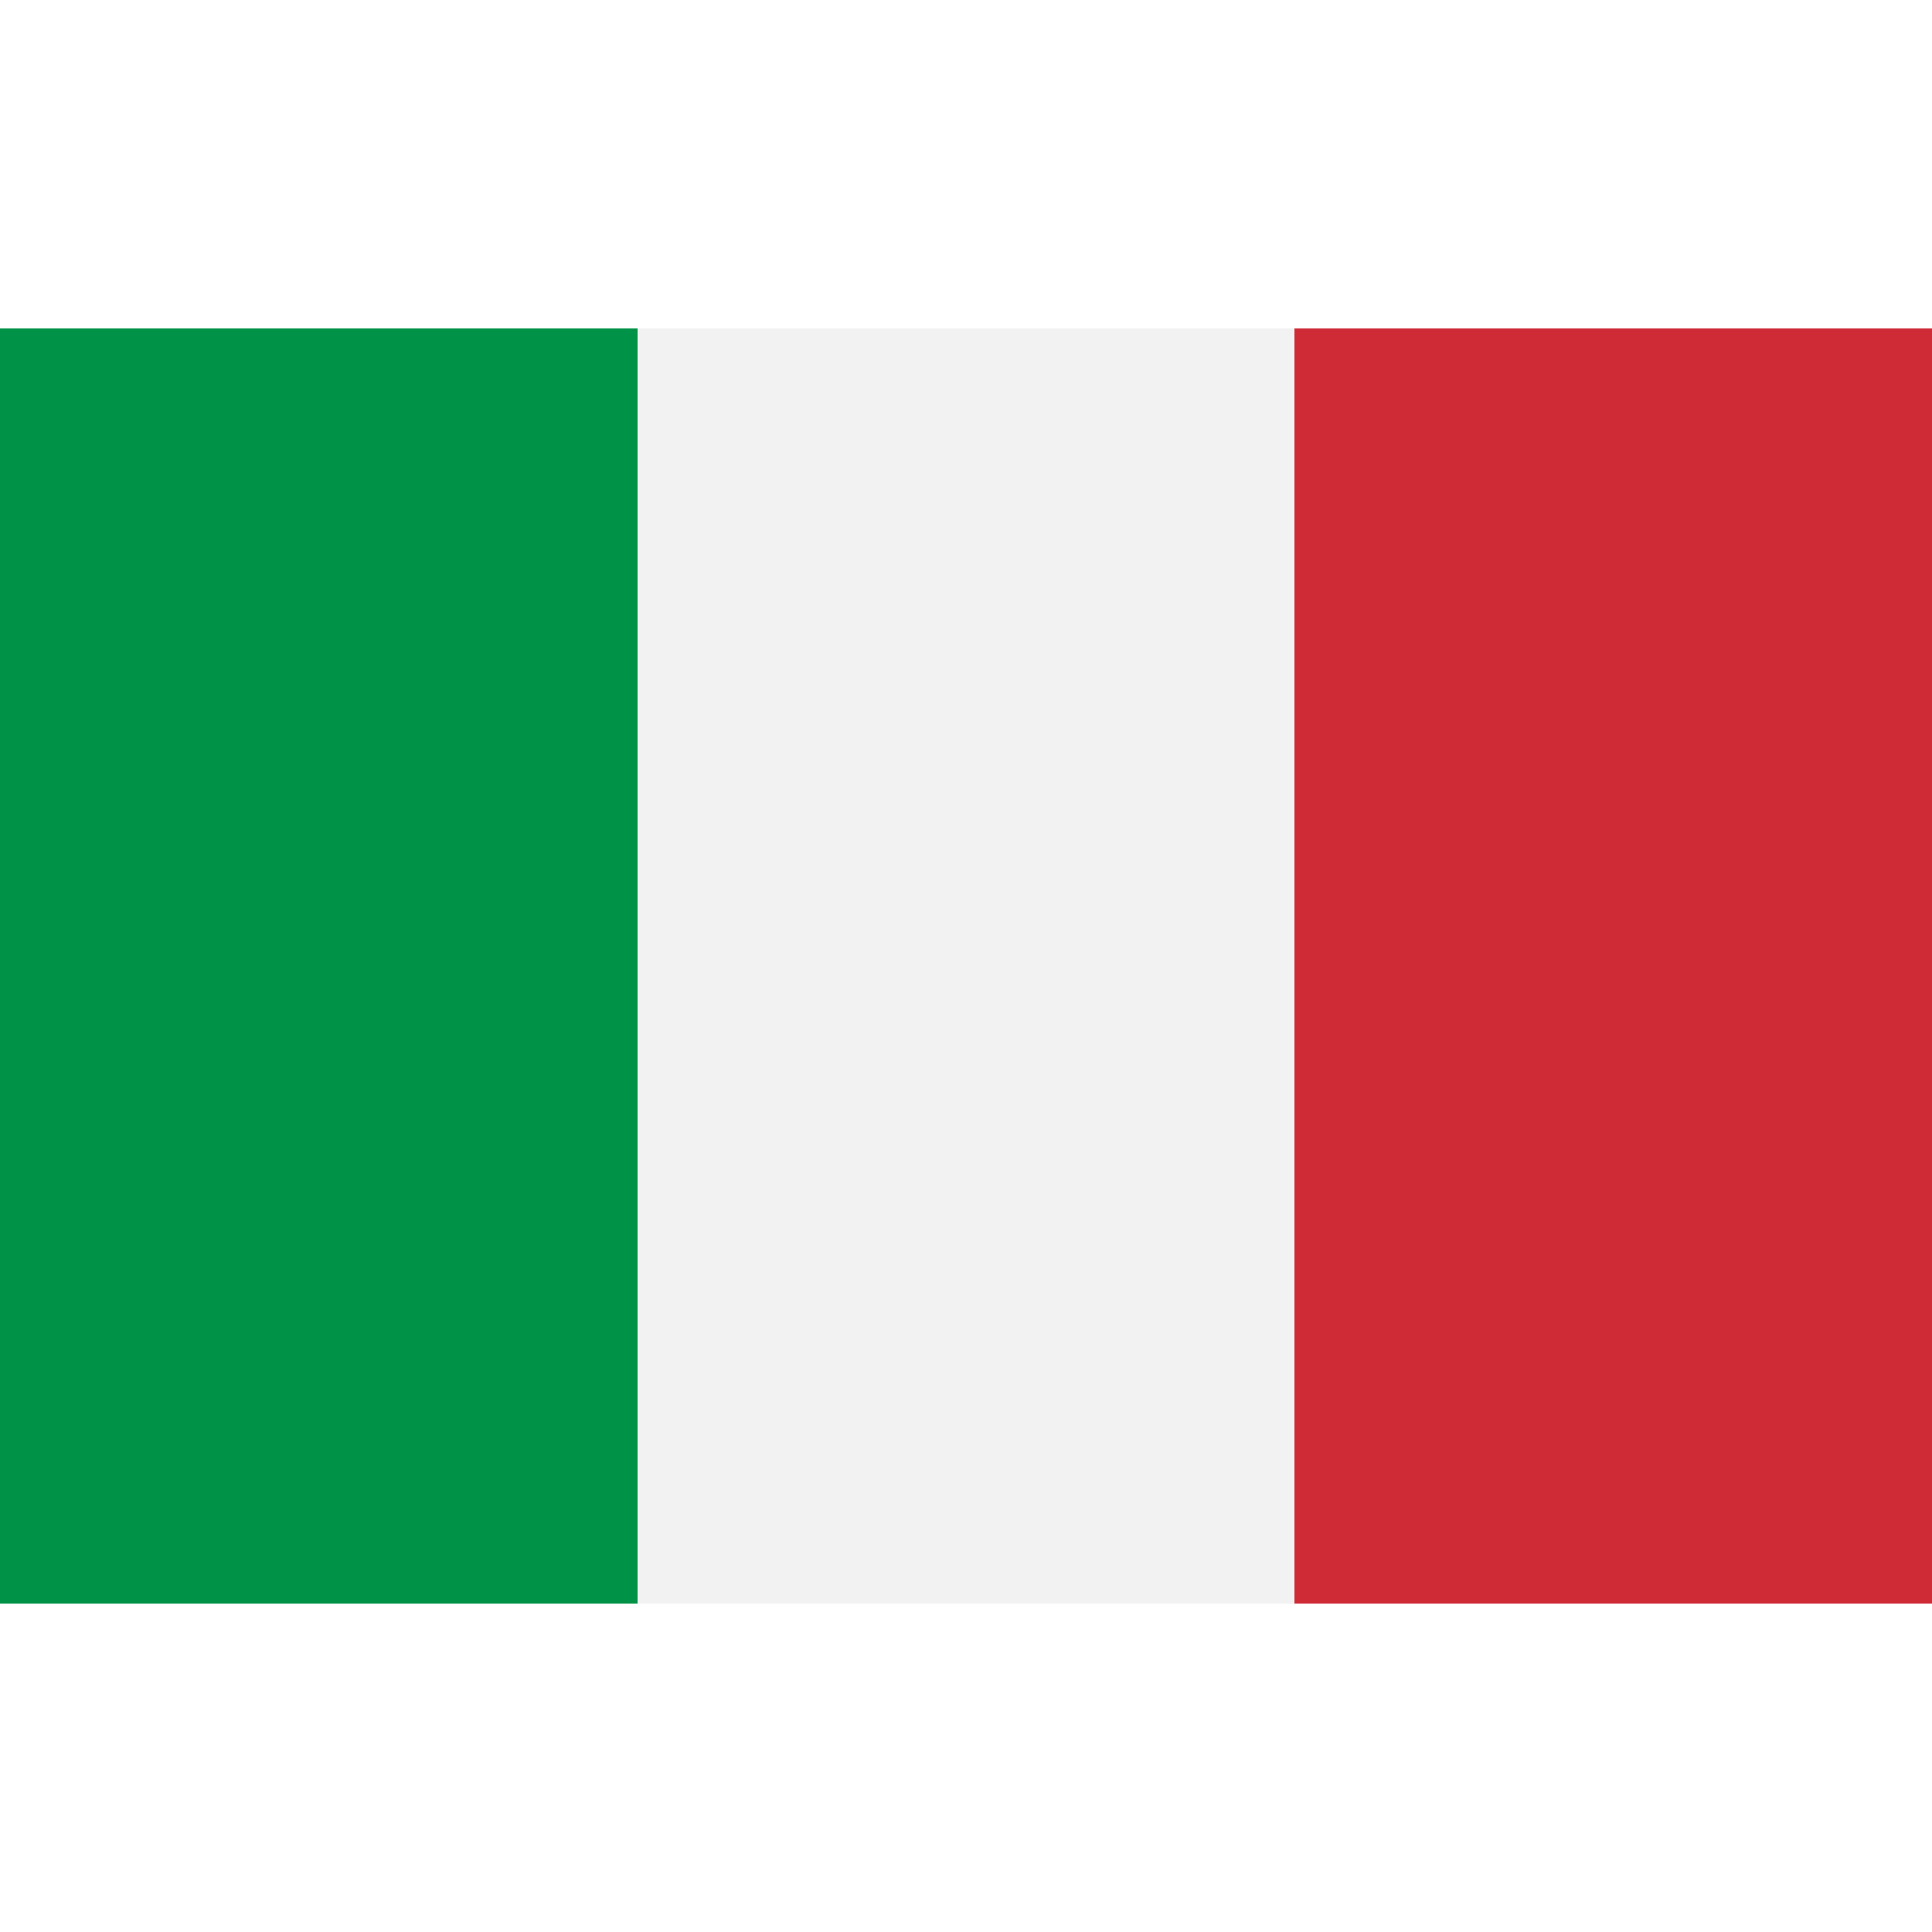
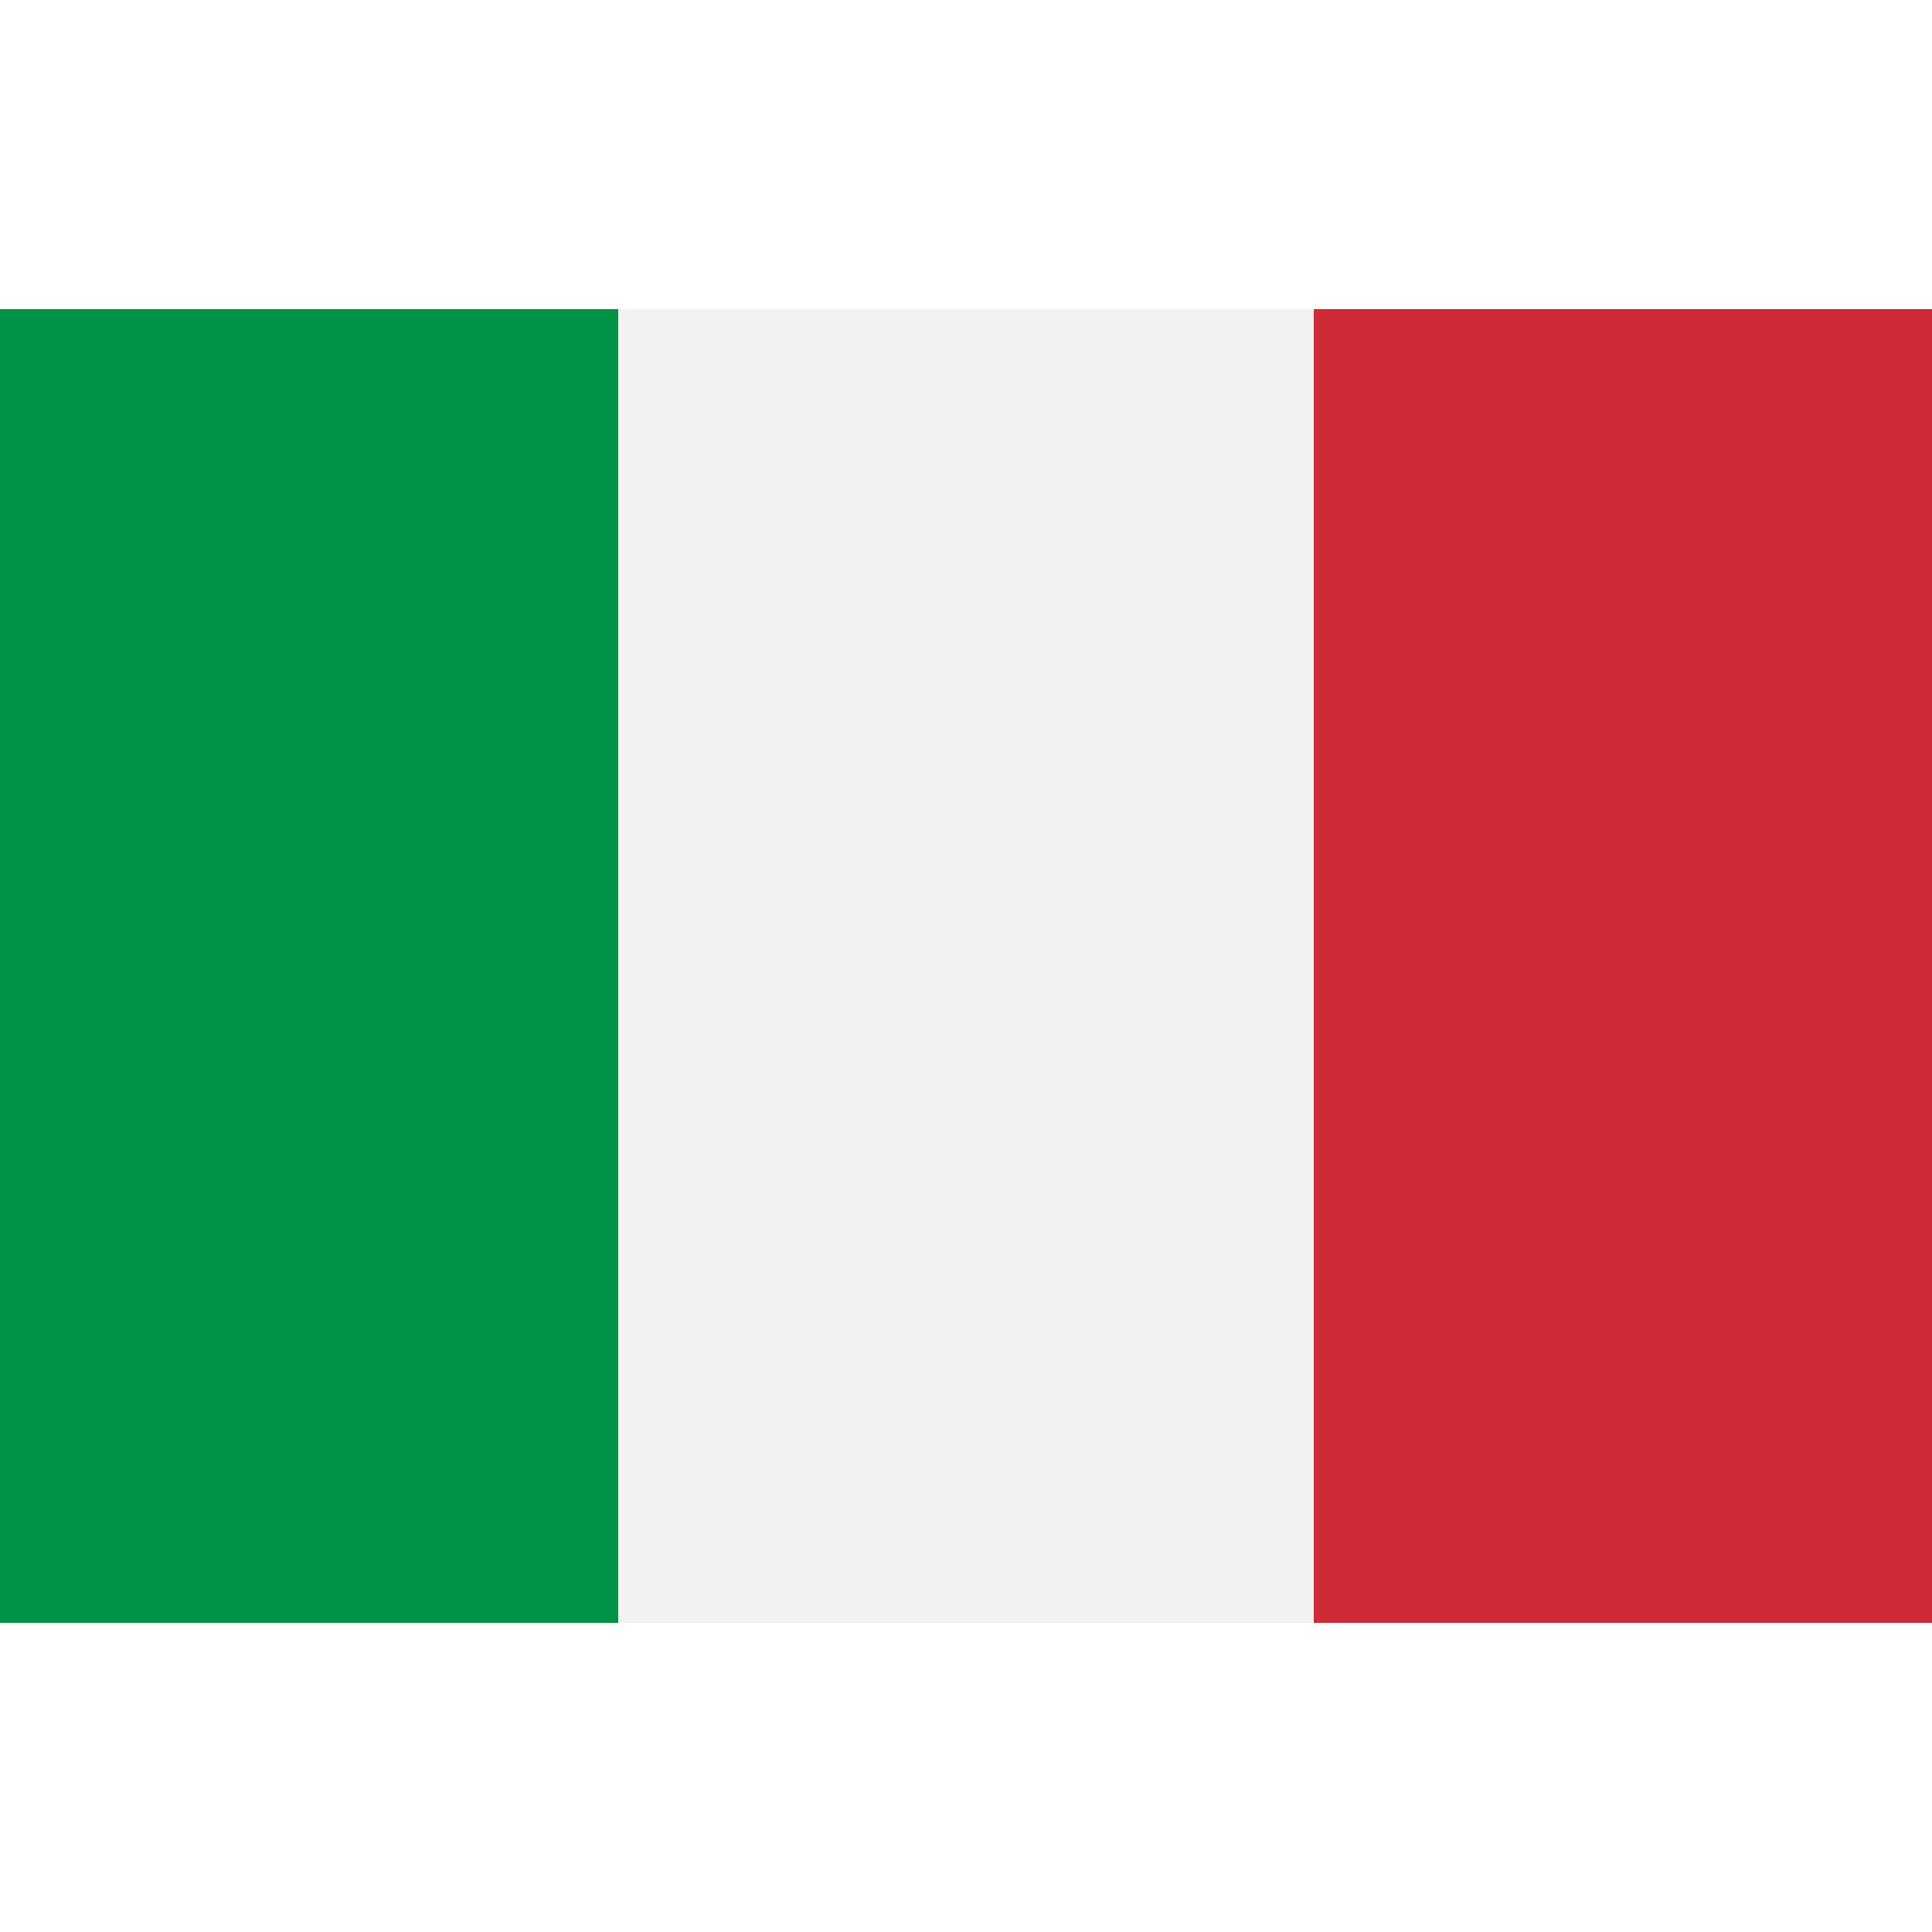
<svg xmlns="http://www.w3.org/2000/svg" id="Italy" width="100" height="100" viewBox="0 0 100 100">
  <defs>
    <style>
      .cls-1 {
        fill: #f1f2f1;
      }

      .cls-2 {
        fill: #009246;
      }

      .cls-3 {
        fill: #ce2b37;
      }
    </style>
  </defs>
  <g id="country_italy_modern">
-     <rect class="cls-1" y="17" width="100" height="66" />
-     <rect class="cls-2" y="17" width="33" height="66" />
-     <rect class="cls-3" x="67" y="17" width="33" height="66" />
+     <rect class="cls-1" y="16" width="100" height="68" />
+     <rect class="cls-2" y="16" width="32" height="68" />
+     <rect class="cls-3" x="68" y="16" width="32" height="68" />
  </g>
</svg>
